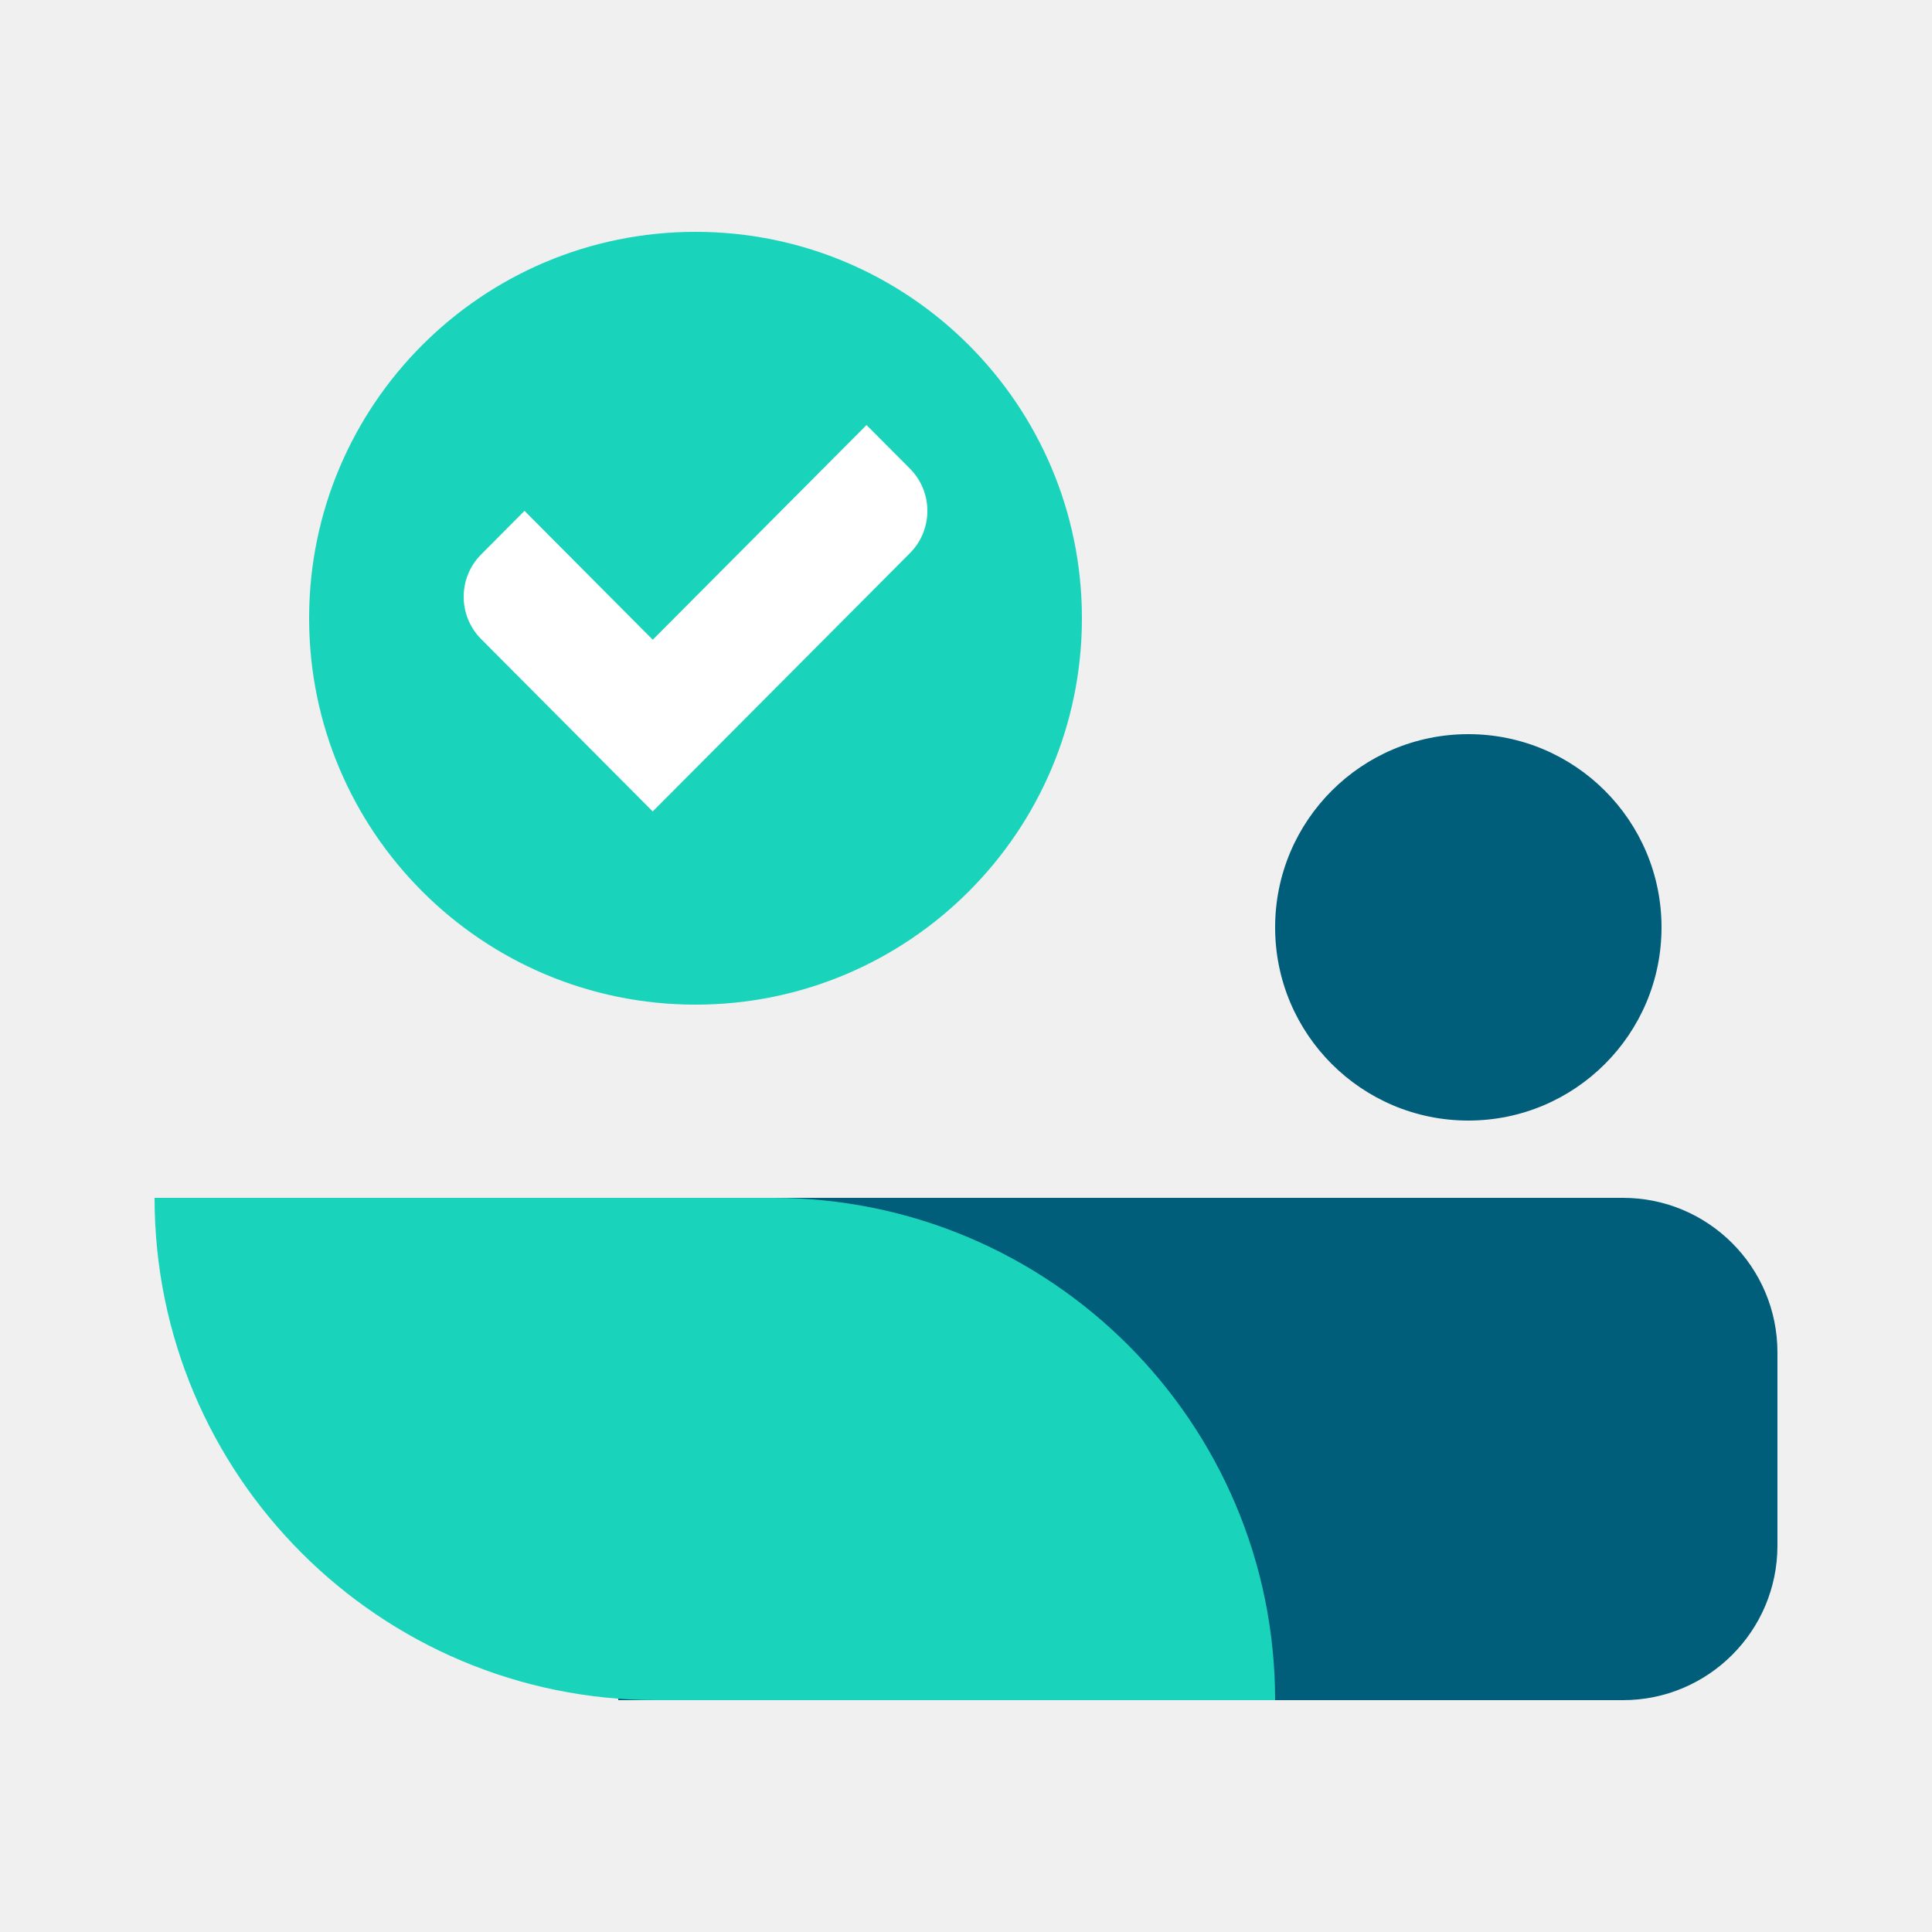
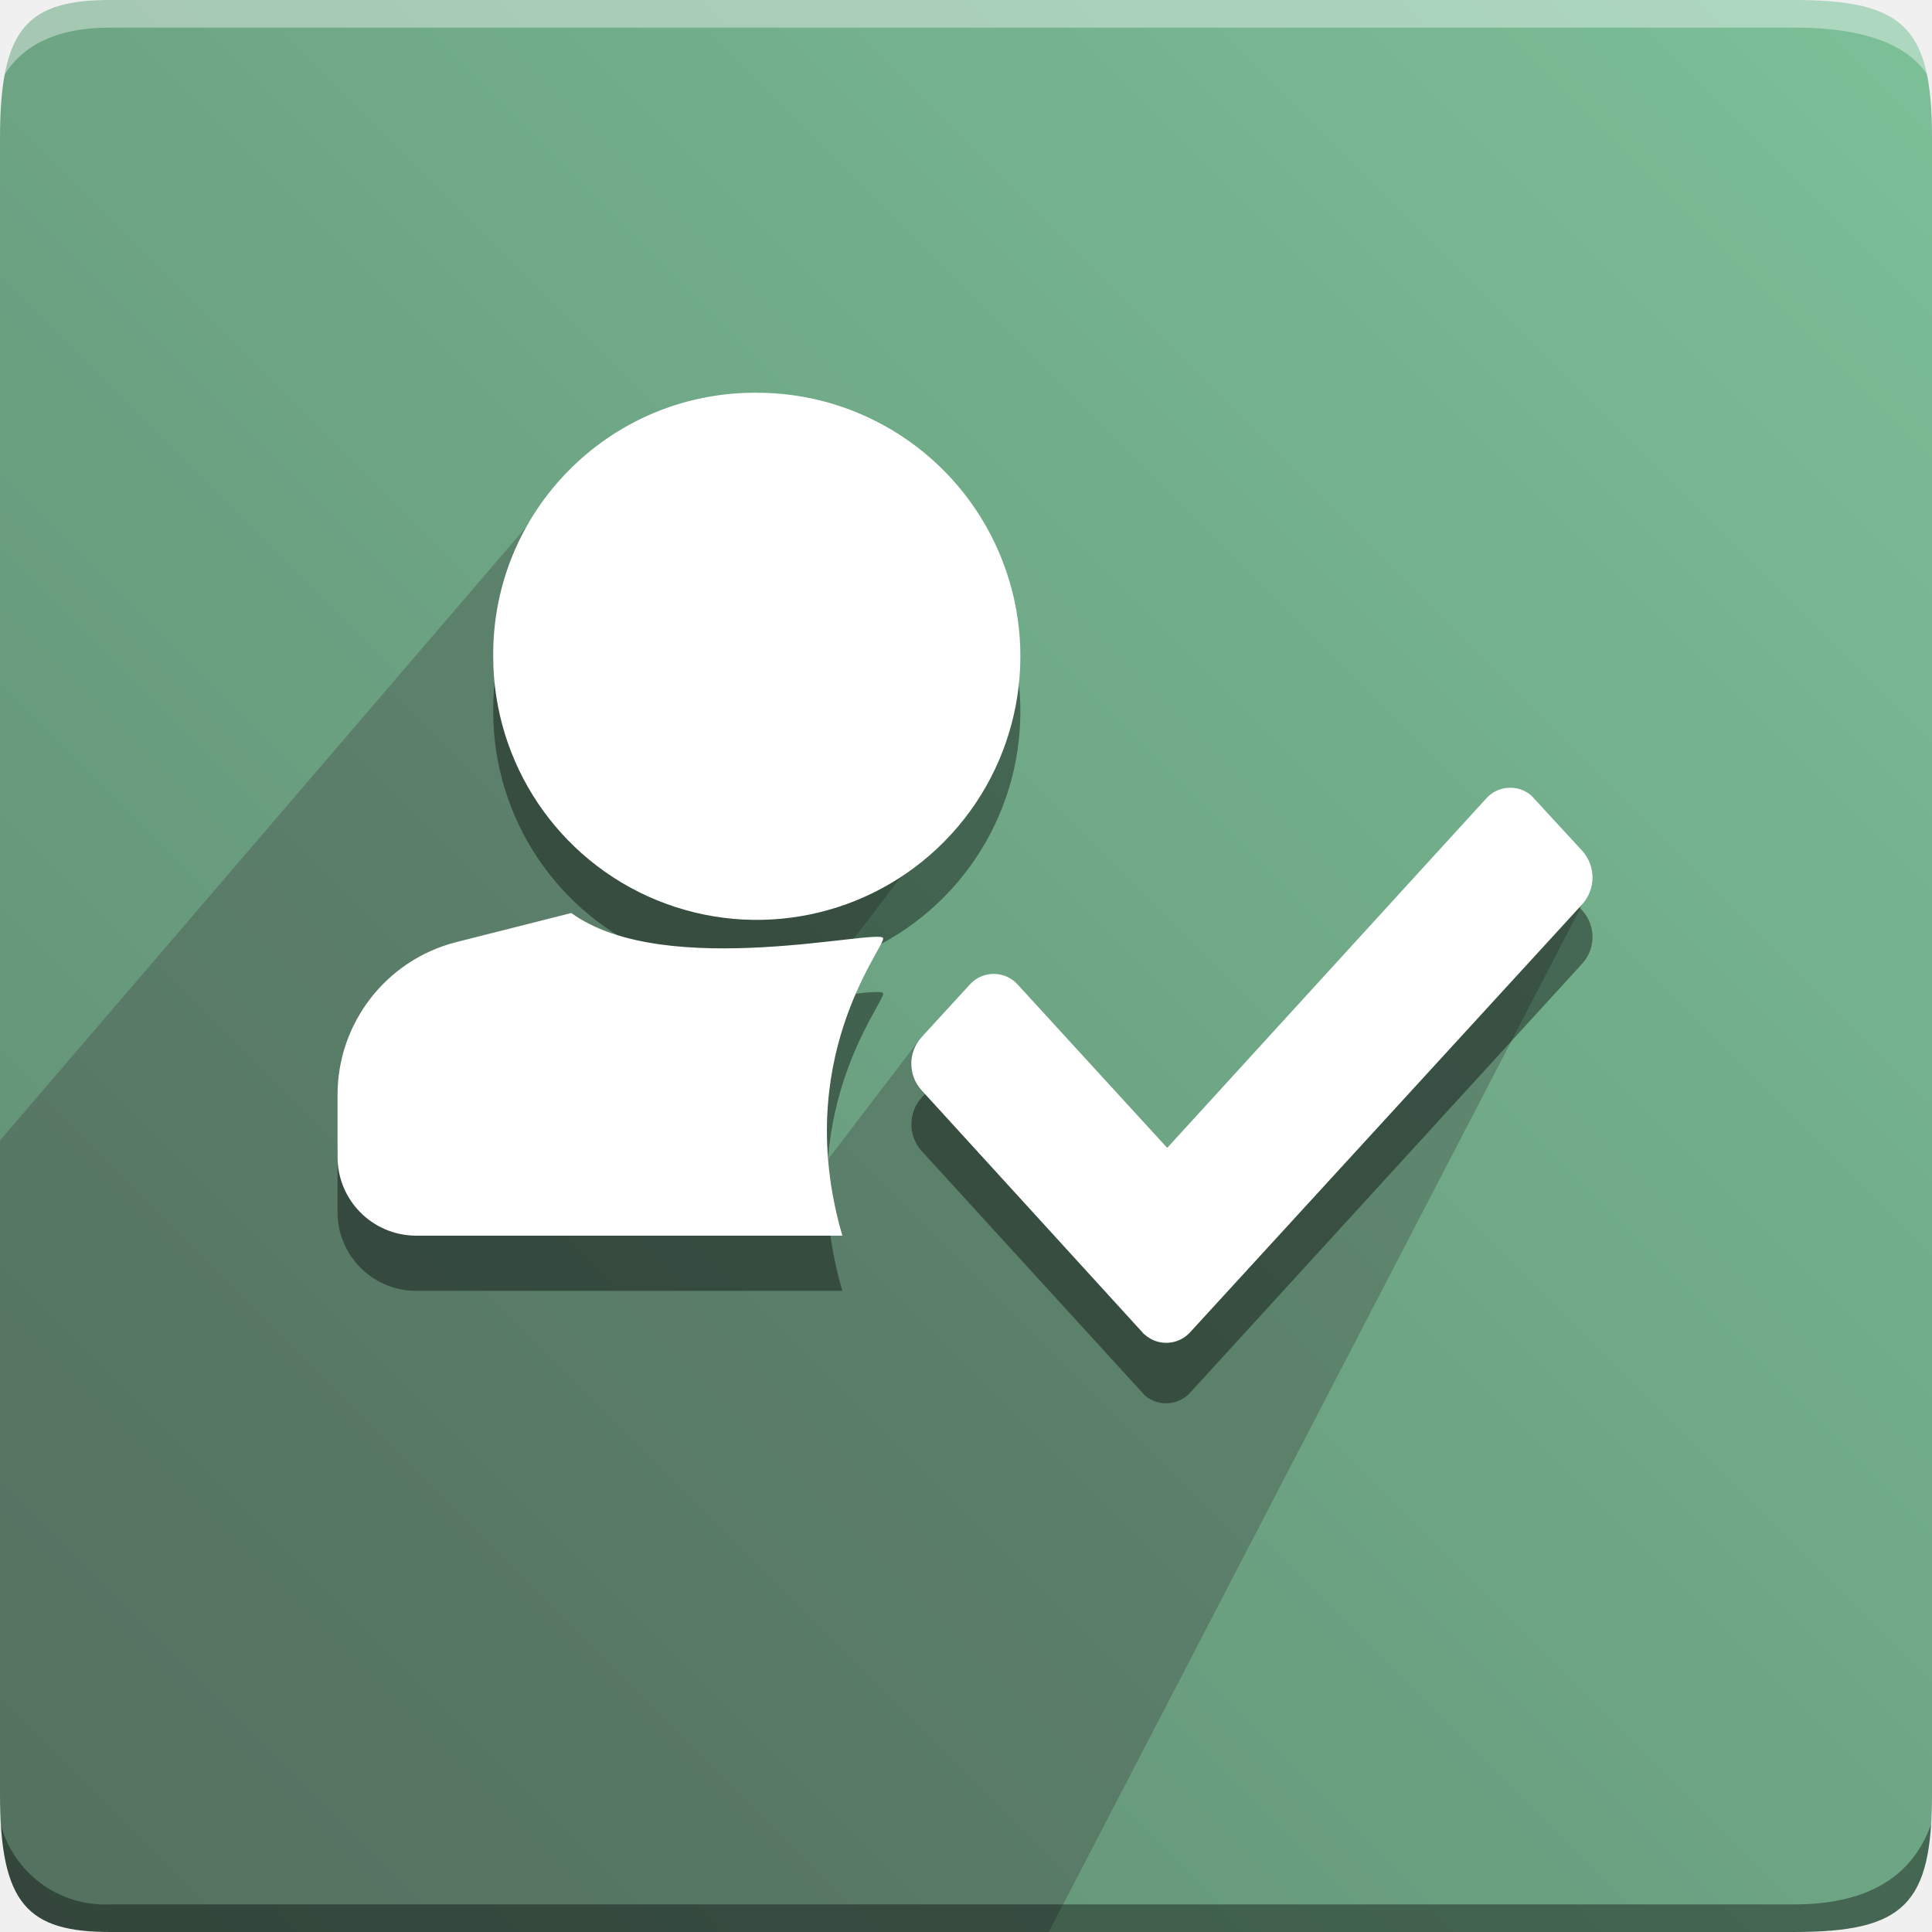
- <svg xmlns="http://www.w3.org/2000/svg" width="50" height="50" viewBox="0 0 50 50">
-   <path d="M28 16c0 5.523-4.477 10-10 10S8 21.523 8 16 12.477 6 18 6s10 4.477 10 10Z" fill="#1AD3BB" />
-   <path d="M43 24a5 5 0 1 1-10 0 5 5 0 0 1 10 0Zm-27 7h26a4 4 0 0 1 4 4v5a4 4 0 0 1-4 4H16V31Z" fill="#005E7A" />
-   <path d="M4 31h16c7.18 0 13 5.82 13 13H17C9.82 44 4 38.18 4 31Z" fill="#1AD3BB" />
-   <path d="M23.549 12.128 22.425 11l-5.532 5.556-3.319-3.335-1.123 1.129a1.552 1.552 0 0 0 0 2.188L16.892 21l6.657-6.685a1.55 1.55 0 0 0 0-2.187Z" fill="#fff" />
+ <svg xmlns="http://www.w3.org/2000/svg" viewBox="0 0 70 70" width="70" height="70">
+   <defs>
+     <style>.a,.f,.j{fill:#fff;}.a,.e,.f,.g,.h{fill-rule:evenodd;}.b,.g{isolation:isolate;}.c{mask:url(#a);}.d{fill:url(#b);}.e{fill:url(#c);}.f,.h{fill-opacity:0.38;}.g{fill:#393939;opacity:0.32;}.i{opacity:0.4;mix-blend-mode:multiply;}</style>
+     <mask id="a" x="0" y="-0.2" width="70" height="70.2" maskUnits="userSpaceOnUse">
+       <path class="a" d="M4,0H65c4,0,5,1,5,5V65c0,4-1,5-5,5H4c-3,0-4-1-4-5V5C0,1,1,0,4,0Z" />
+     </mask>
+     <linearGradient id="b" x1="-636.76" y1="415.03" x2="-637.76" y2="414.03" gradientTransform="matrix(70, 0, 0, -70, 44643, 29052)" gradientUnits="userSpaceOnUse">
+       <stop offset="0" stop-color="#9ec789" />
+       <stop offset="1" stop-color="#78af5e" />
+     </linearGradient>
+     <linearGradient id="c" x1="-636.76" y1="415.03" x2="-637.76" y2="414.03" gradientTransform="matrix(70, 0, 0, -70, 44643, 29052)" gradientUnits="userSpaceOnUse">
+       <stop offset="0" stop-color="#7cc098" />
+       <stop offset="1" stop-color="#5f8a71" />
+     </linearGradient>
+   </defs>
+   <g class="b">
+     <g class="c">
+       <rect class="d" width="70" height="70" />
+       <path class="e" d="M0,0H70V70H0Z" />
+       <path class="f" d="M4,1H65c2.67,0,4.33.67,5,2V0H0V3C.67,1.67,2,1,4,1Z" />
+       <path class="g" d="M38,70H4c-2,0-4-.15-4-4.16V41.32L20,18l16,9.36-5.33,7L32,34l-3.52,3.27V44l4.89-6.41,9.16,9.18L55.84,31.69l1.5,1.06Z" />
+       <path class="h" d="M4,69H65c2.67,0,4.33-1,5-3v4H0V66A3.92,3.92,0,0,0,4,69Z" />
+       <path class="i" d="M27.28,16.23a9.55,9.55,0,1,1-9.41,9.55A9.48,9.48,0,0,1,27.28,16.23ZM32,36c0-.41-7.88,1.57-11.3-.92l-4.19,1.06a5.71,5.71,0,0,0-4.28,5.55V43.9a2.85,2.85,0,0,0,2.82,2.87H30.52C28.67,40.42,32,36.41,32,36Z" />
+       <path class="j" d="M27.28,14.23a9.55,9.55,0,1,1-9.41,9.55A9.48,9.48,0,0,1,27.28,14.23ZM32,34c0-.41-7.88,1.57-11.3-.92l-4.19,1.06a5.71,5.71,0,0,0-4.28,5.55V41.9a2.85,2.85,0,0,0,2.82,2.87H30.52C28.67,38.42,32,34.41,32,34Z" />
+     </g>
+     <path class="i" d="M41.38,50.45l-8-8.76a1.45,1.45,0,0,1,0-1.91l1.75-1.91a1.18,1.18,0,0,1,1.65-.1l.1.1,5.41,5.91L53.84,31.13a1.17,1.17,0,0,1,1.65-.1l.1.1L57.34,33a1.43,1.43,0,0,1,0,1.9L43.13,50.45a1.18,1.18,0,0,1-1.65.11Z" />
+     <path class="j" d="M41.38,48.26l-8-8.77a1.43,1.43,0,0,1,0-1.9l1.75-1.91a1.17,1.17,0,0,1,1.65-.1l.1.1,5.41,5.91L53.84,28.94a1.17,1.17,0,0,1,1.65-.11l.1.11,1.75,1.9a1.45,1.45,0,0,1,0,1.91L43.13,48.26a1.17,1.17,0,0,1-1.65.1A.47.47,0,0,1,41.38,48.26Z" />
+   </g>
</svg>
